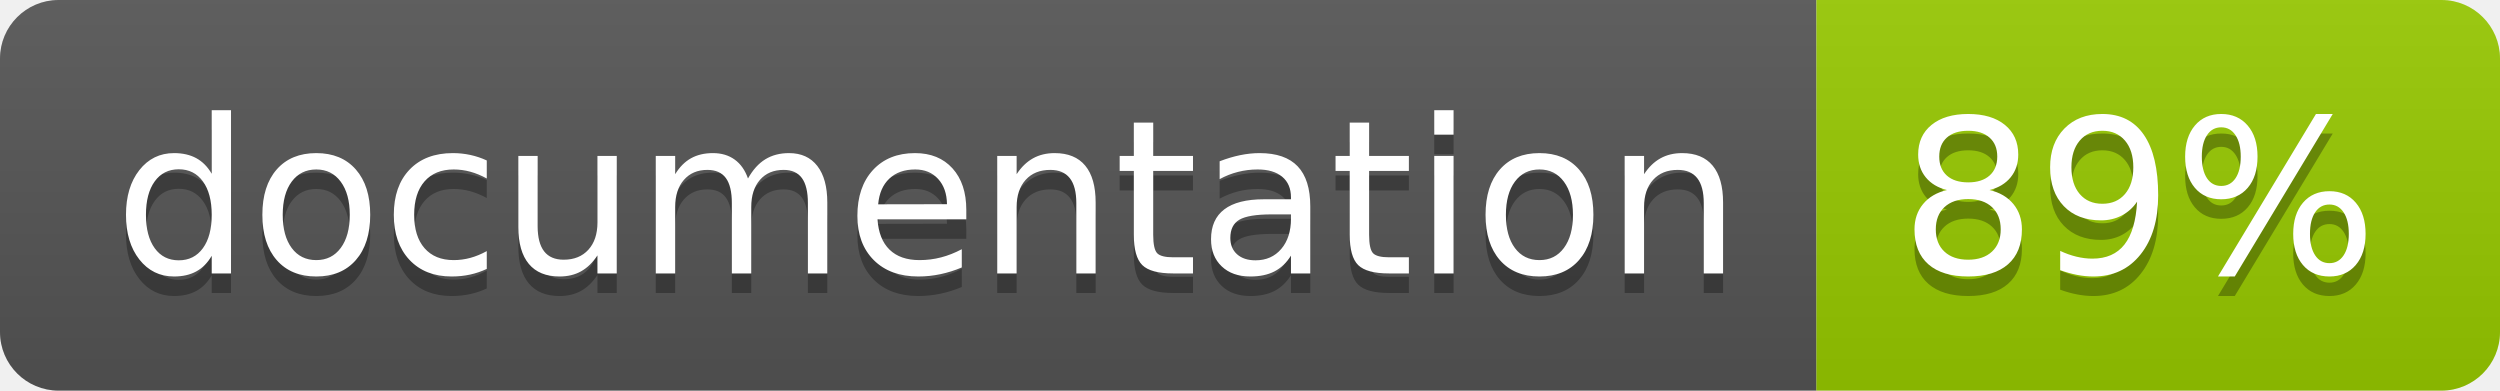
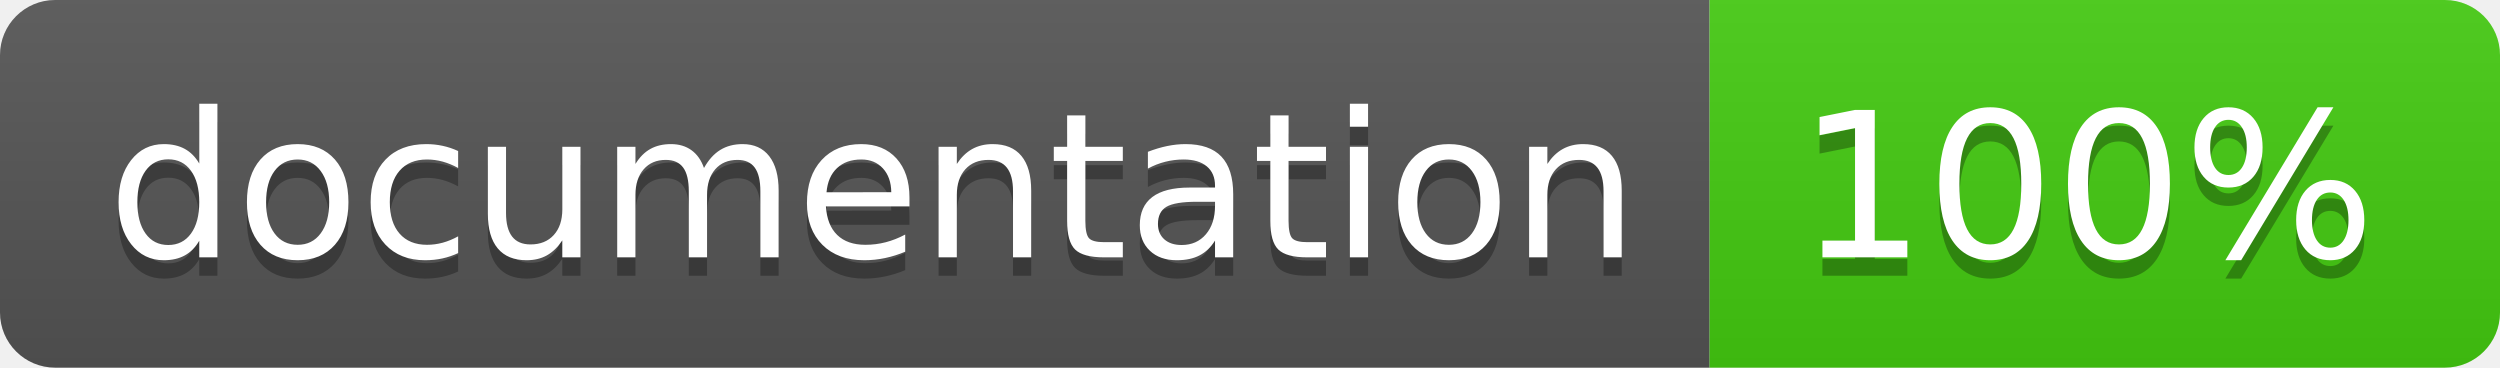
- <svg xmlns="http://www.w3.org/2000/svg" width="128" height="20">
+ <svg xmlns="http://www.w3.org/2000/svg" width="136" height="20">
  <linearGradient id="b" x2="0" y2="100%">
    <stop offset="0" stop-color="#bbb" stop-opacity=".1" />
    <stop offset="1" stop-opacity=".1" />
  </linearGradient>
  <clipPath id="a">
-     <rect width="128" height="20" rx="3" fill="#fff" />
+     <rect width="136" height="20" rx="3" fill="#fff" />
  </clipPath>
  <g clip-path="url(#a)">
    <path fill="#555" d="M0 0h93v20H0z" />
-     <path fill="#97CA00" d="M93 0h35v20H93z" />
-     <path fill="url(#b)" d="M0 0h128v20H0z" />
+     <path fill="#4c1" d="M93 0h43v20H93z" />
+     <path fill="url(#b)" d="M0 0h136v20H0z" />
  </g>
  <g fill="#fff" text-anchor="middle" font-family="DejaVu Sans,Verdana,Geneva,sans-serif" font-size="110">
    <text x="475" y="150" fill="#010101" fill-opacity=".3" transform="scale(.1)" textLength="830">documentation</text>
    <text x="475" y="140" transform="scale(.1)" textLength="830">documentation</text>
-     <text x="1095" y="150" fill="#010101" fill-opacity=".3" transform="scale(.1)" textLength="250">89%</text>
-     <text x="1095" y="140" transform="scale(.1)" textLength="250">89%</text>
+     <text x="1135" y="150" fill="#010101" fill-opacity=".3" transform="scale(.1)" textLength="330">100%</text>
+     <text x="1135" y="140" transform="scale(.1)" textLength="330">100%</text>
  </g>
</svg>
